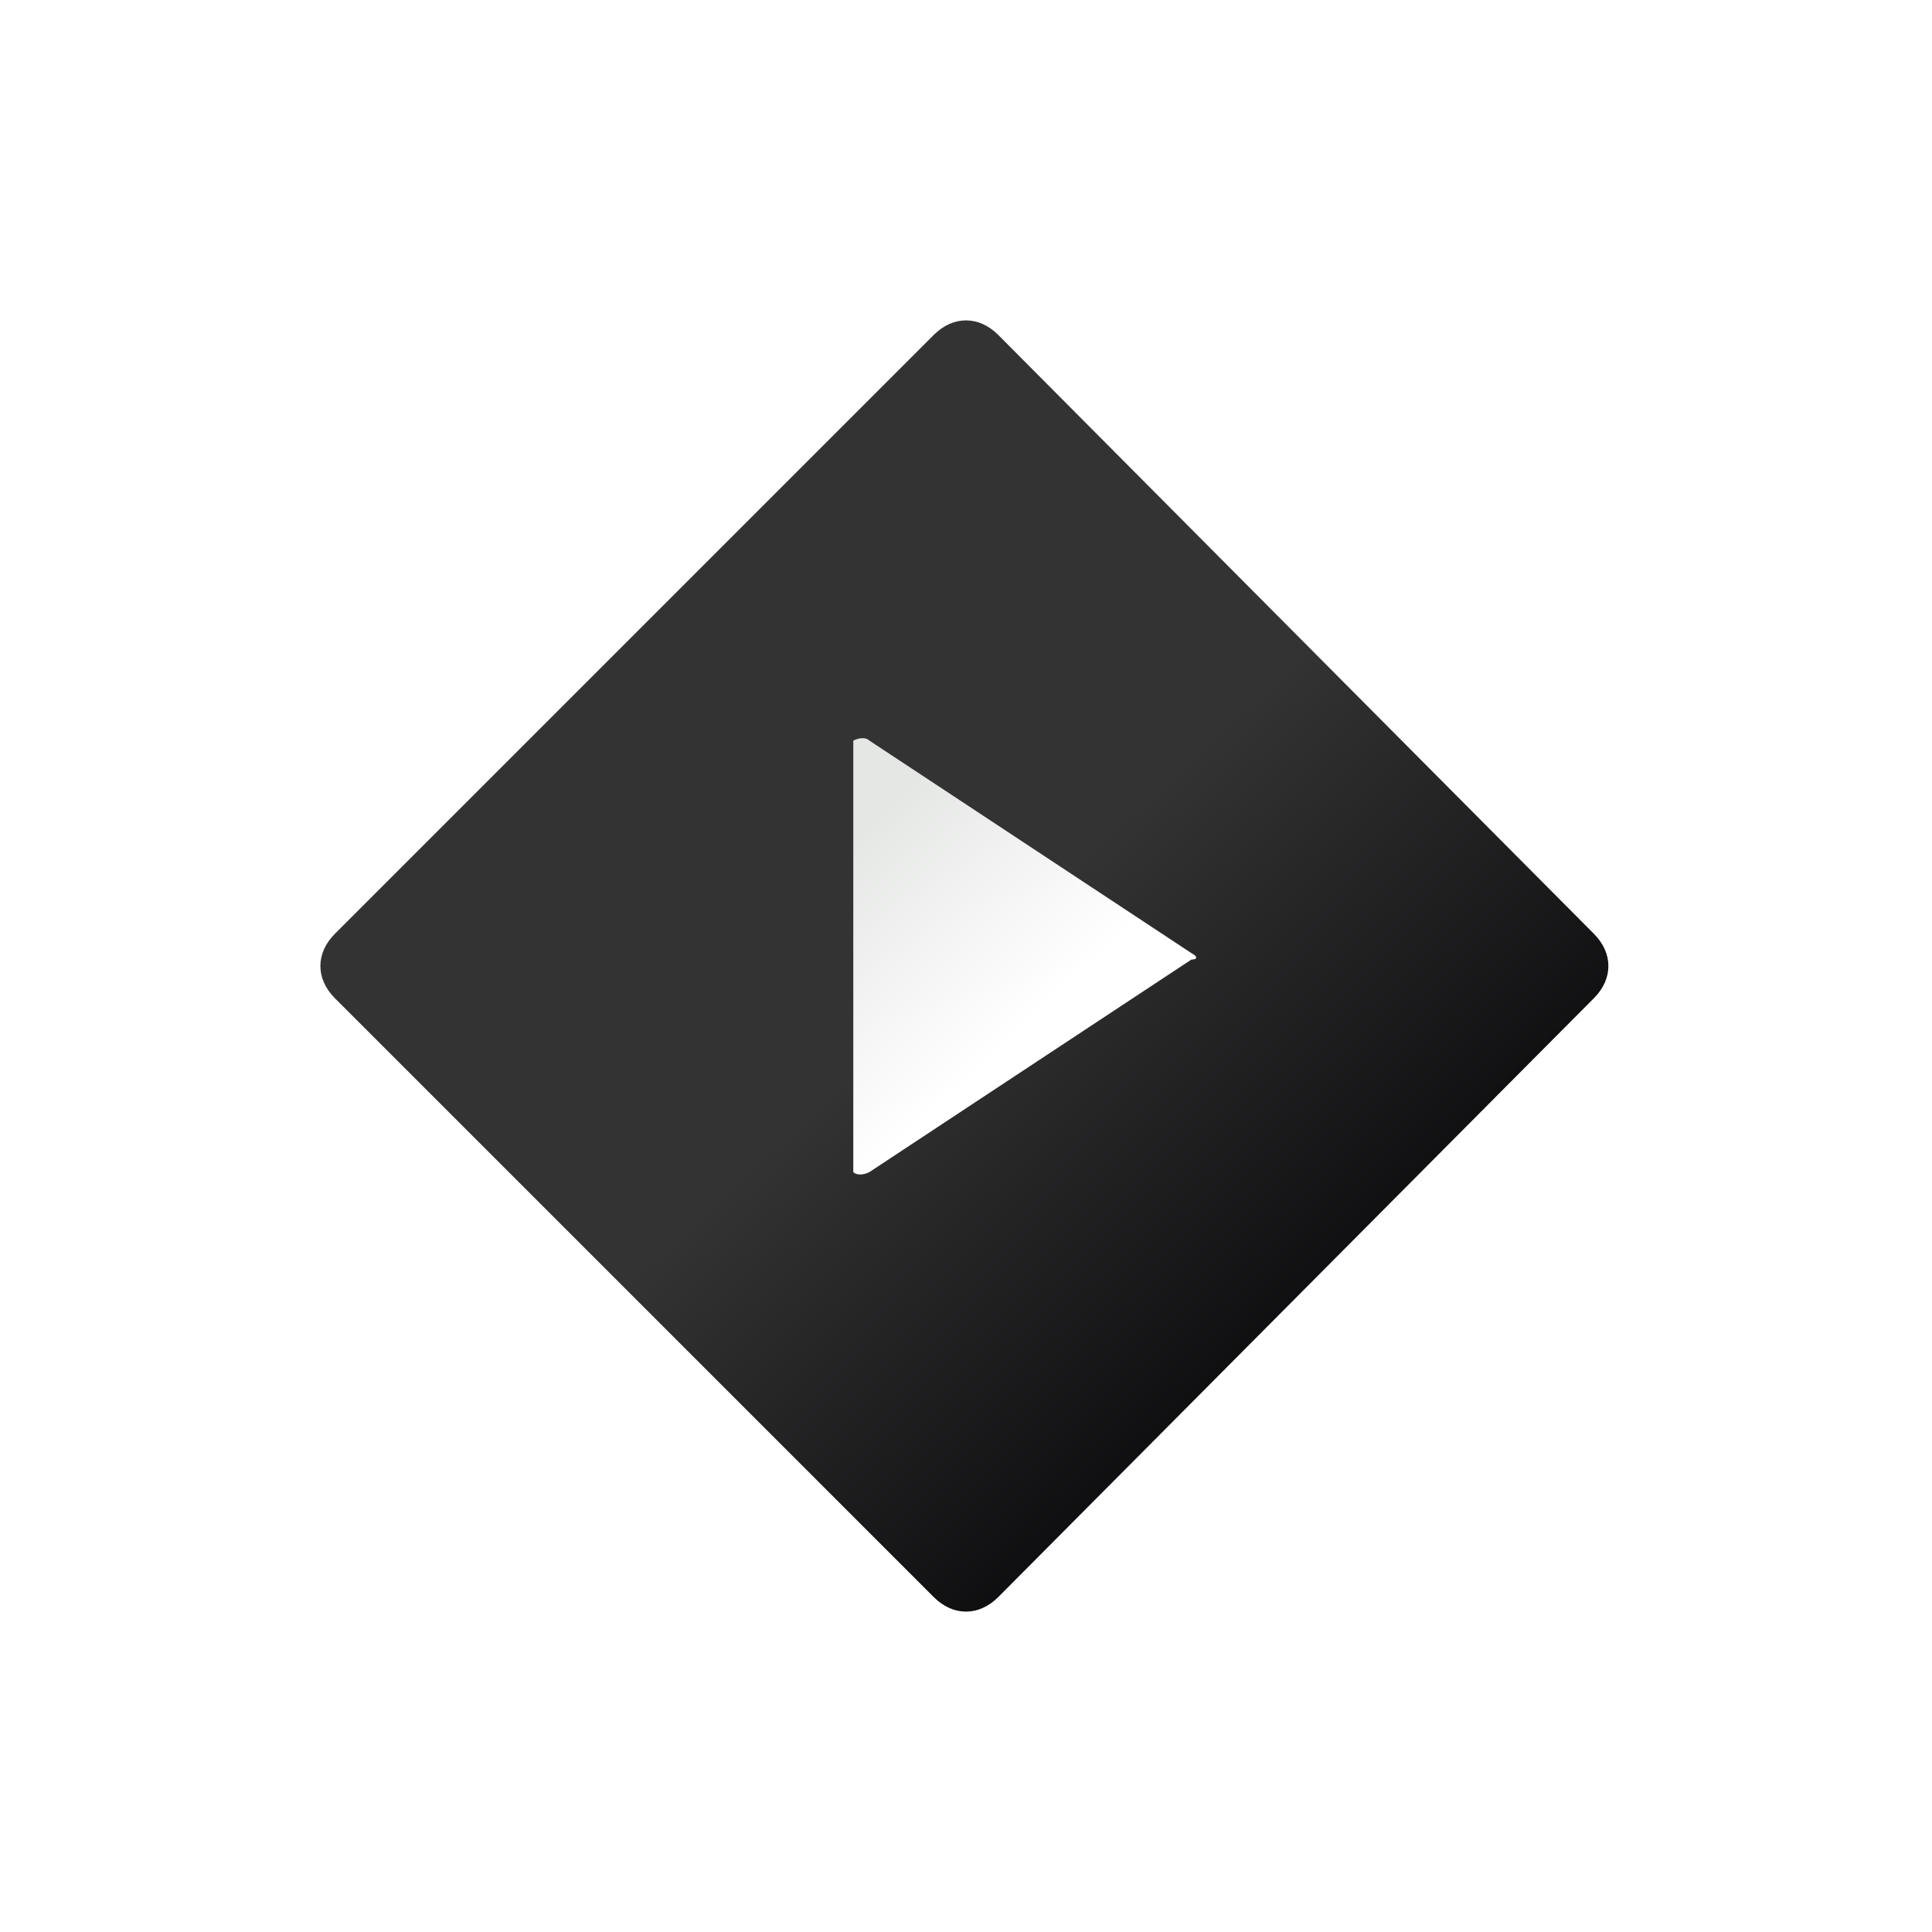
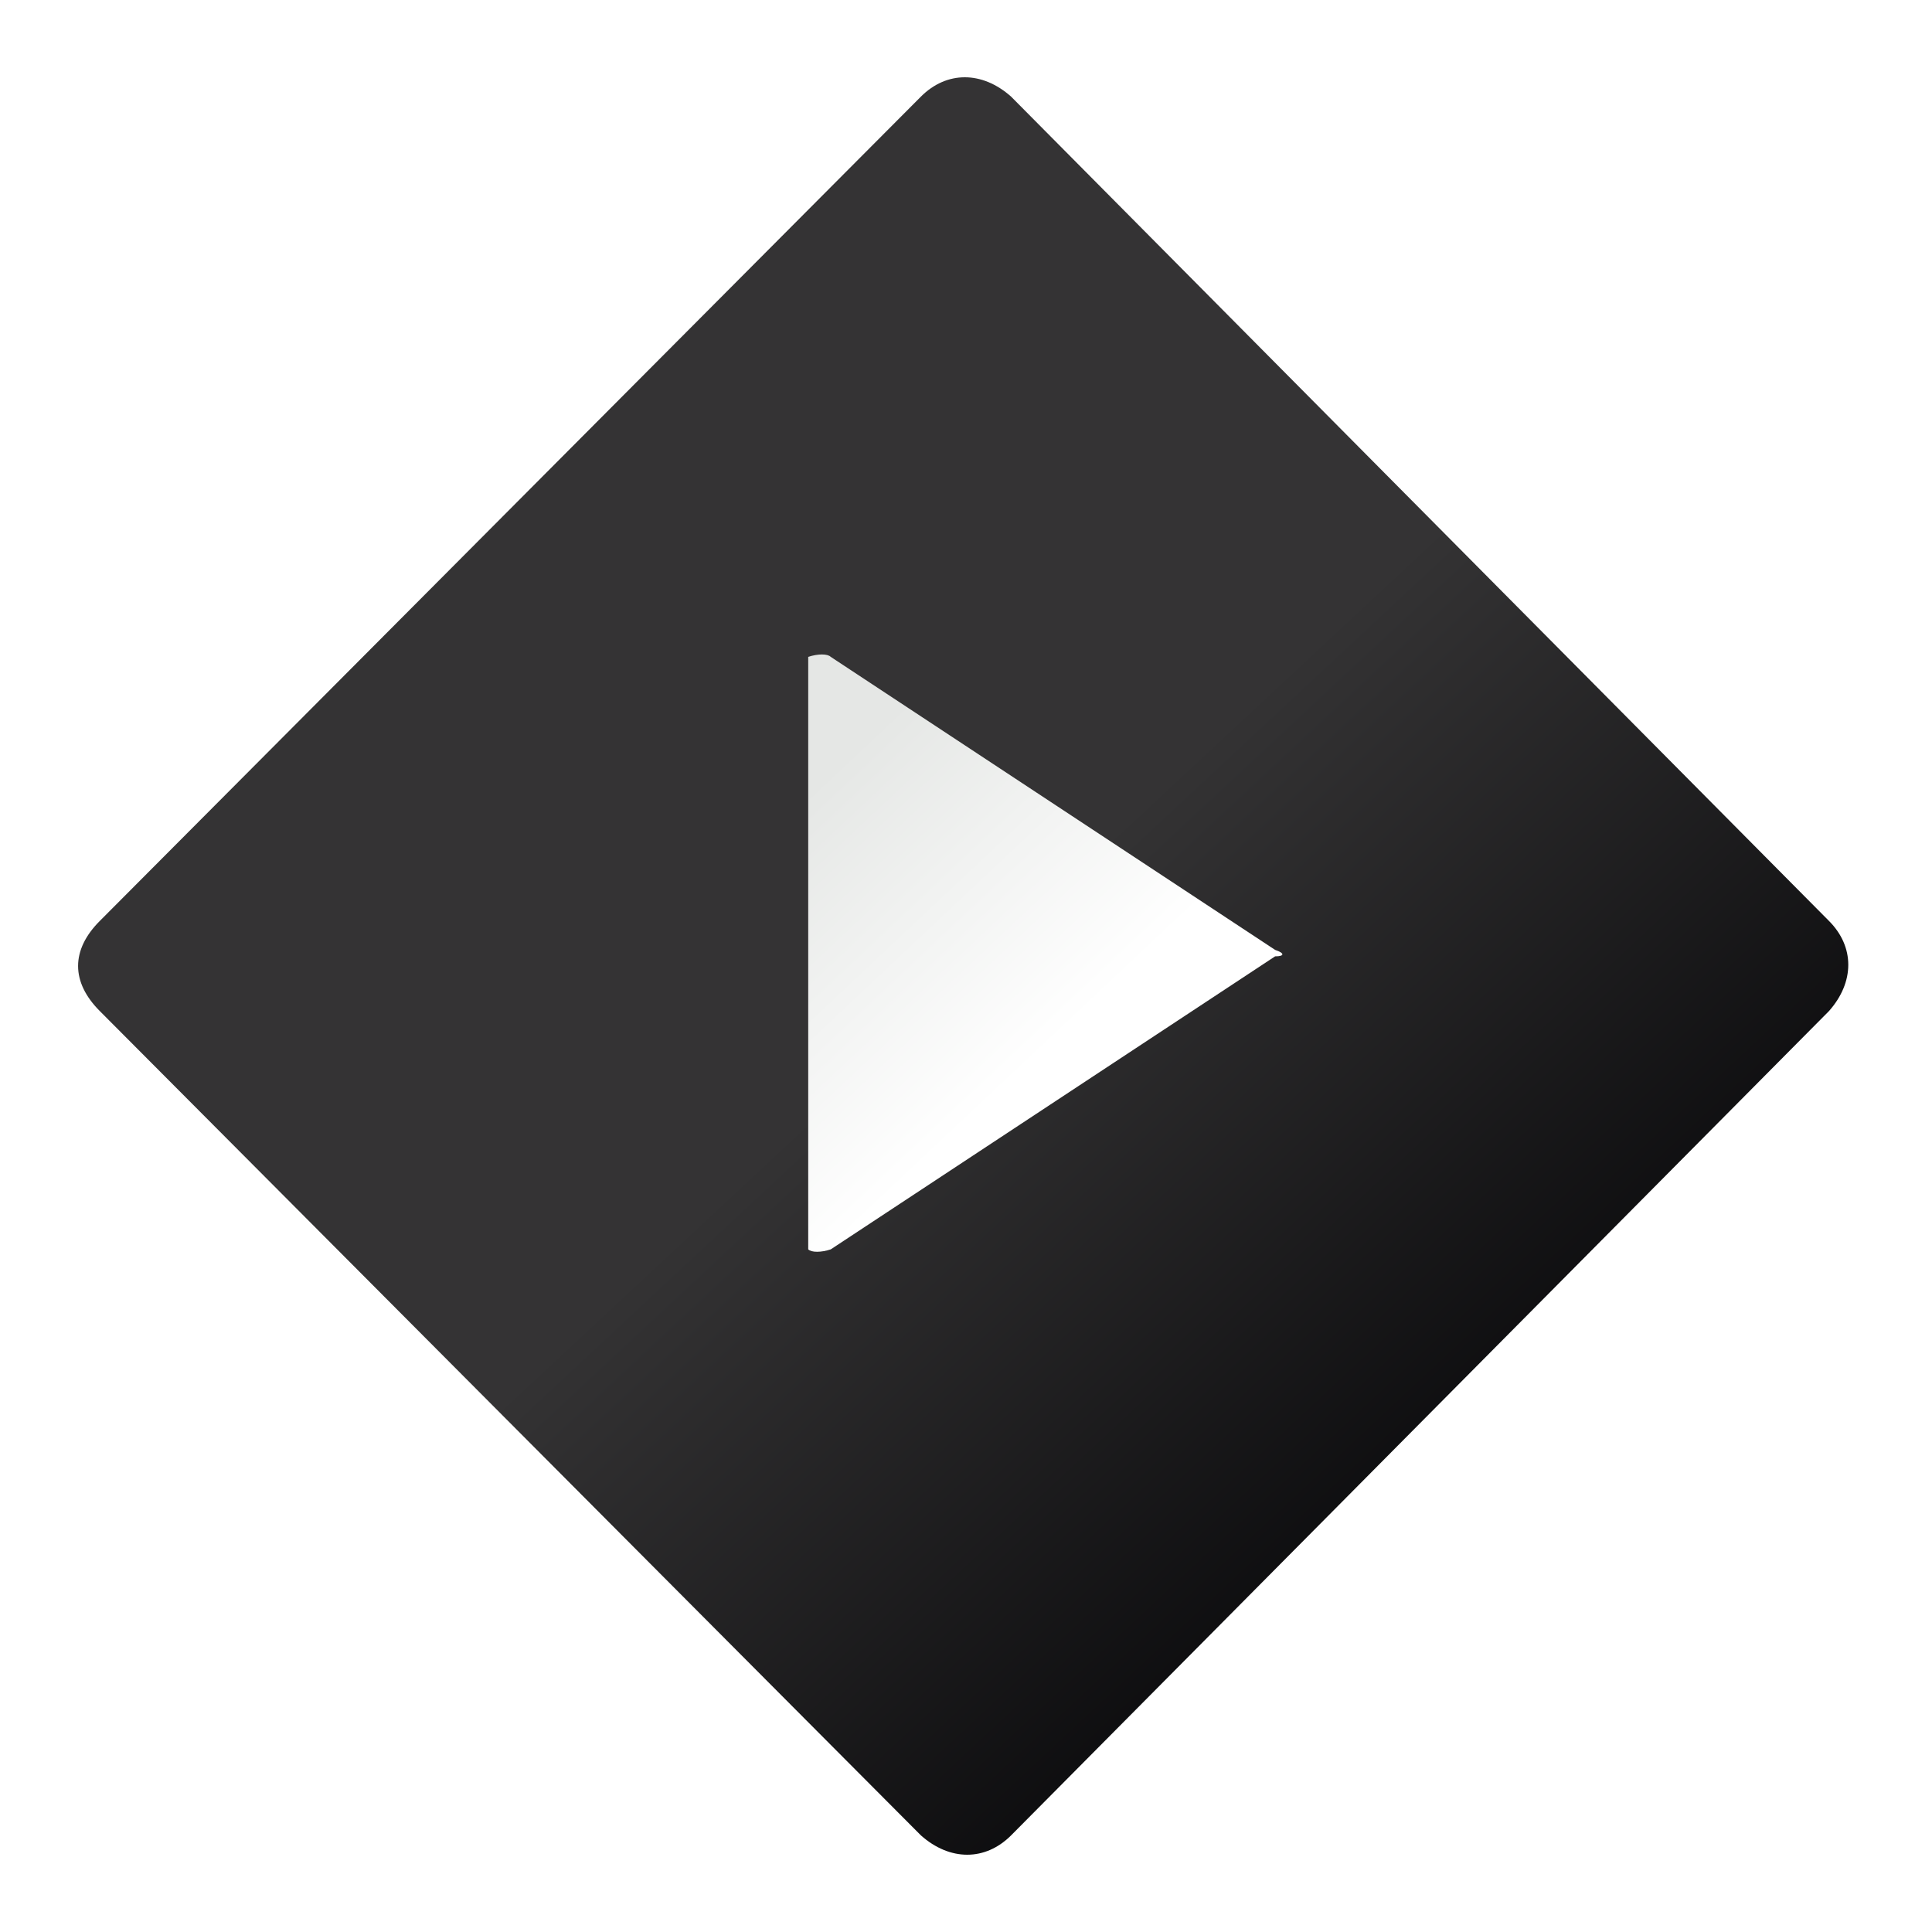
<svg xmlns="http://www.w3.org/2000/svg" version="1.1" id="Layer_1" x="0px" y="0px" viewBox="0 0 60 60" style="enable-background:new 0 0 60 60;" xml:space="preserve">
  <style type="text/css">
	.st0{fill-rule:evenodd;clip-rule:evenodd;fill:url(#SVGID_1_);}
	.st1{fill-rule:evenodd;clip-rule:evenodd;fill:url(#SVGID_2_);}
</style>
  <g>
-     <linearGradient id="SVGID_1_" gradientUnits="userSpaceOnUse" x1="43.485" y1="282.514" x2="16.446" y2="253.518" gradientTransform="matrix(1 0 0 1 0 -238)">
+     <linearGradient id="SVGID_1_" gradientUnits="userSpaceOnUse" x1="48.56" y1="-227.957" x2="11.381" y2="-188.087" gradientTransform="matrix(1 0 0 -1 0 -178)">
      <stop offset="0" style="stop-color:#030305" />
      <stop offset="0.5" style="stop-color:#343334" />
      <stop offset="1" style="stop-color:#343334" />
    </linearGradient>
-     <path class="st0" d="M10.4,29L29,10.4c0.6-0.6,1.4-0.6,2,0L49.5,29c0.6,0.6,0.6,1.4,0,2L31,49.6c-0.6,0.6-1.4,0.6-2,0L10.4,31   C9.8,30.4,9.8,29.6,10.4,29z" />
-     <linearGradient id="SVGID_2_" gradientUnits="userSpaceOnUse" x1="25.784" y1="35.348" x2="31.234" y2="29.554" gradientTransform="matrix(1 0 0 -1 0 62)">
+     <path class="st0" d="M3.1,28.6L28.6,3c0.8-0.8,1.9-0.8,2.8,0l25.4,25.6c0.8,0.8,0.8,1.9,0,2.8L31.4,57c-0.8,0.8-1.9,0.8-2.8,0   L3.1,31.4C2.2,30.5,2.2,29.5,3.1,28.6z" />
+     <linearGradient id="SVGID_2_" gradientUnits="userSpaceOnUse" x1="24.234" y1="-16.615" x2="31.728" y2="-8.649" gradientTransform="matrix(1 0 0 1 0 42)">
      <stop offset="0" style="stop-color:#E5E7E5" />
      <stop offset="1" style="stop-color:#FFFFFF" />
    </linearGradient>
-     <path class="st1" d="M37,29.6L27,23c-0.1-0.1-0.3-0.1-0.5,0v13.4c0.1,0.1,0.3,0.1,0.5,0l10-6.6C37.2,29.8,37.2,29.7,37,29.6z" />
+     <path class="st1" d="M39.6,29.5l-13.8-9.1c-0.1-0.1-0.4-0.1-0.7,0v18.4c0.1,0.1,0.4,0.1,0.7,0l13.8-9.1   C39.9,29.7,39.9,29.6,39.6,29.5z" />
  </g>
</svg>
